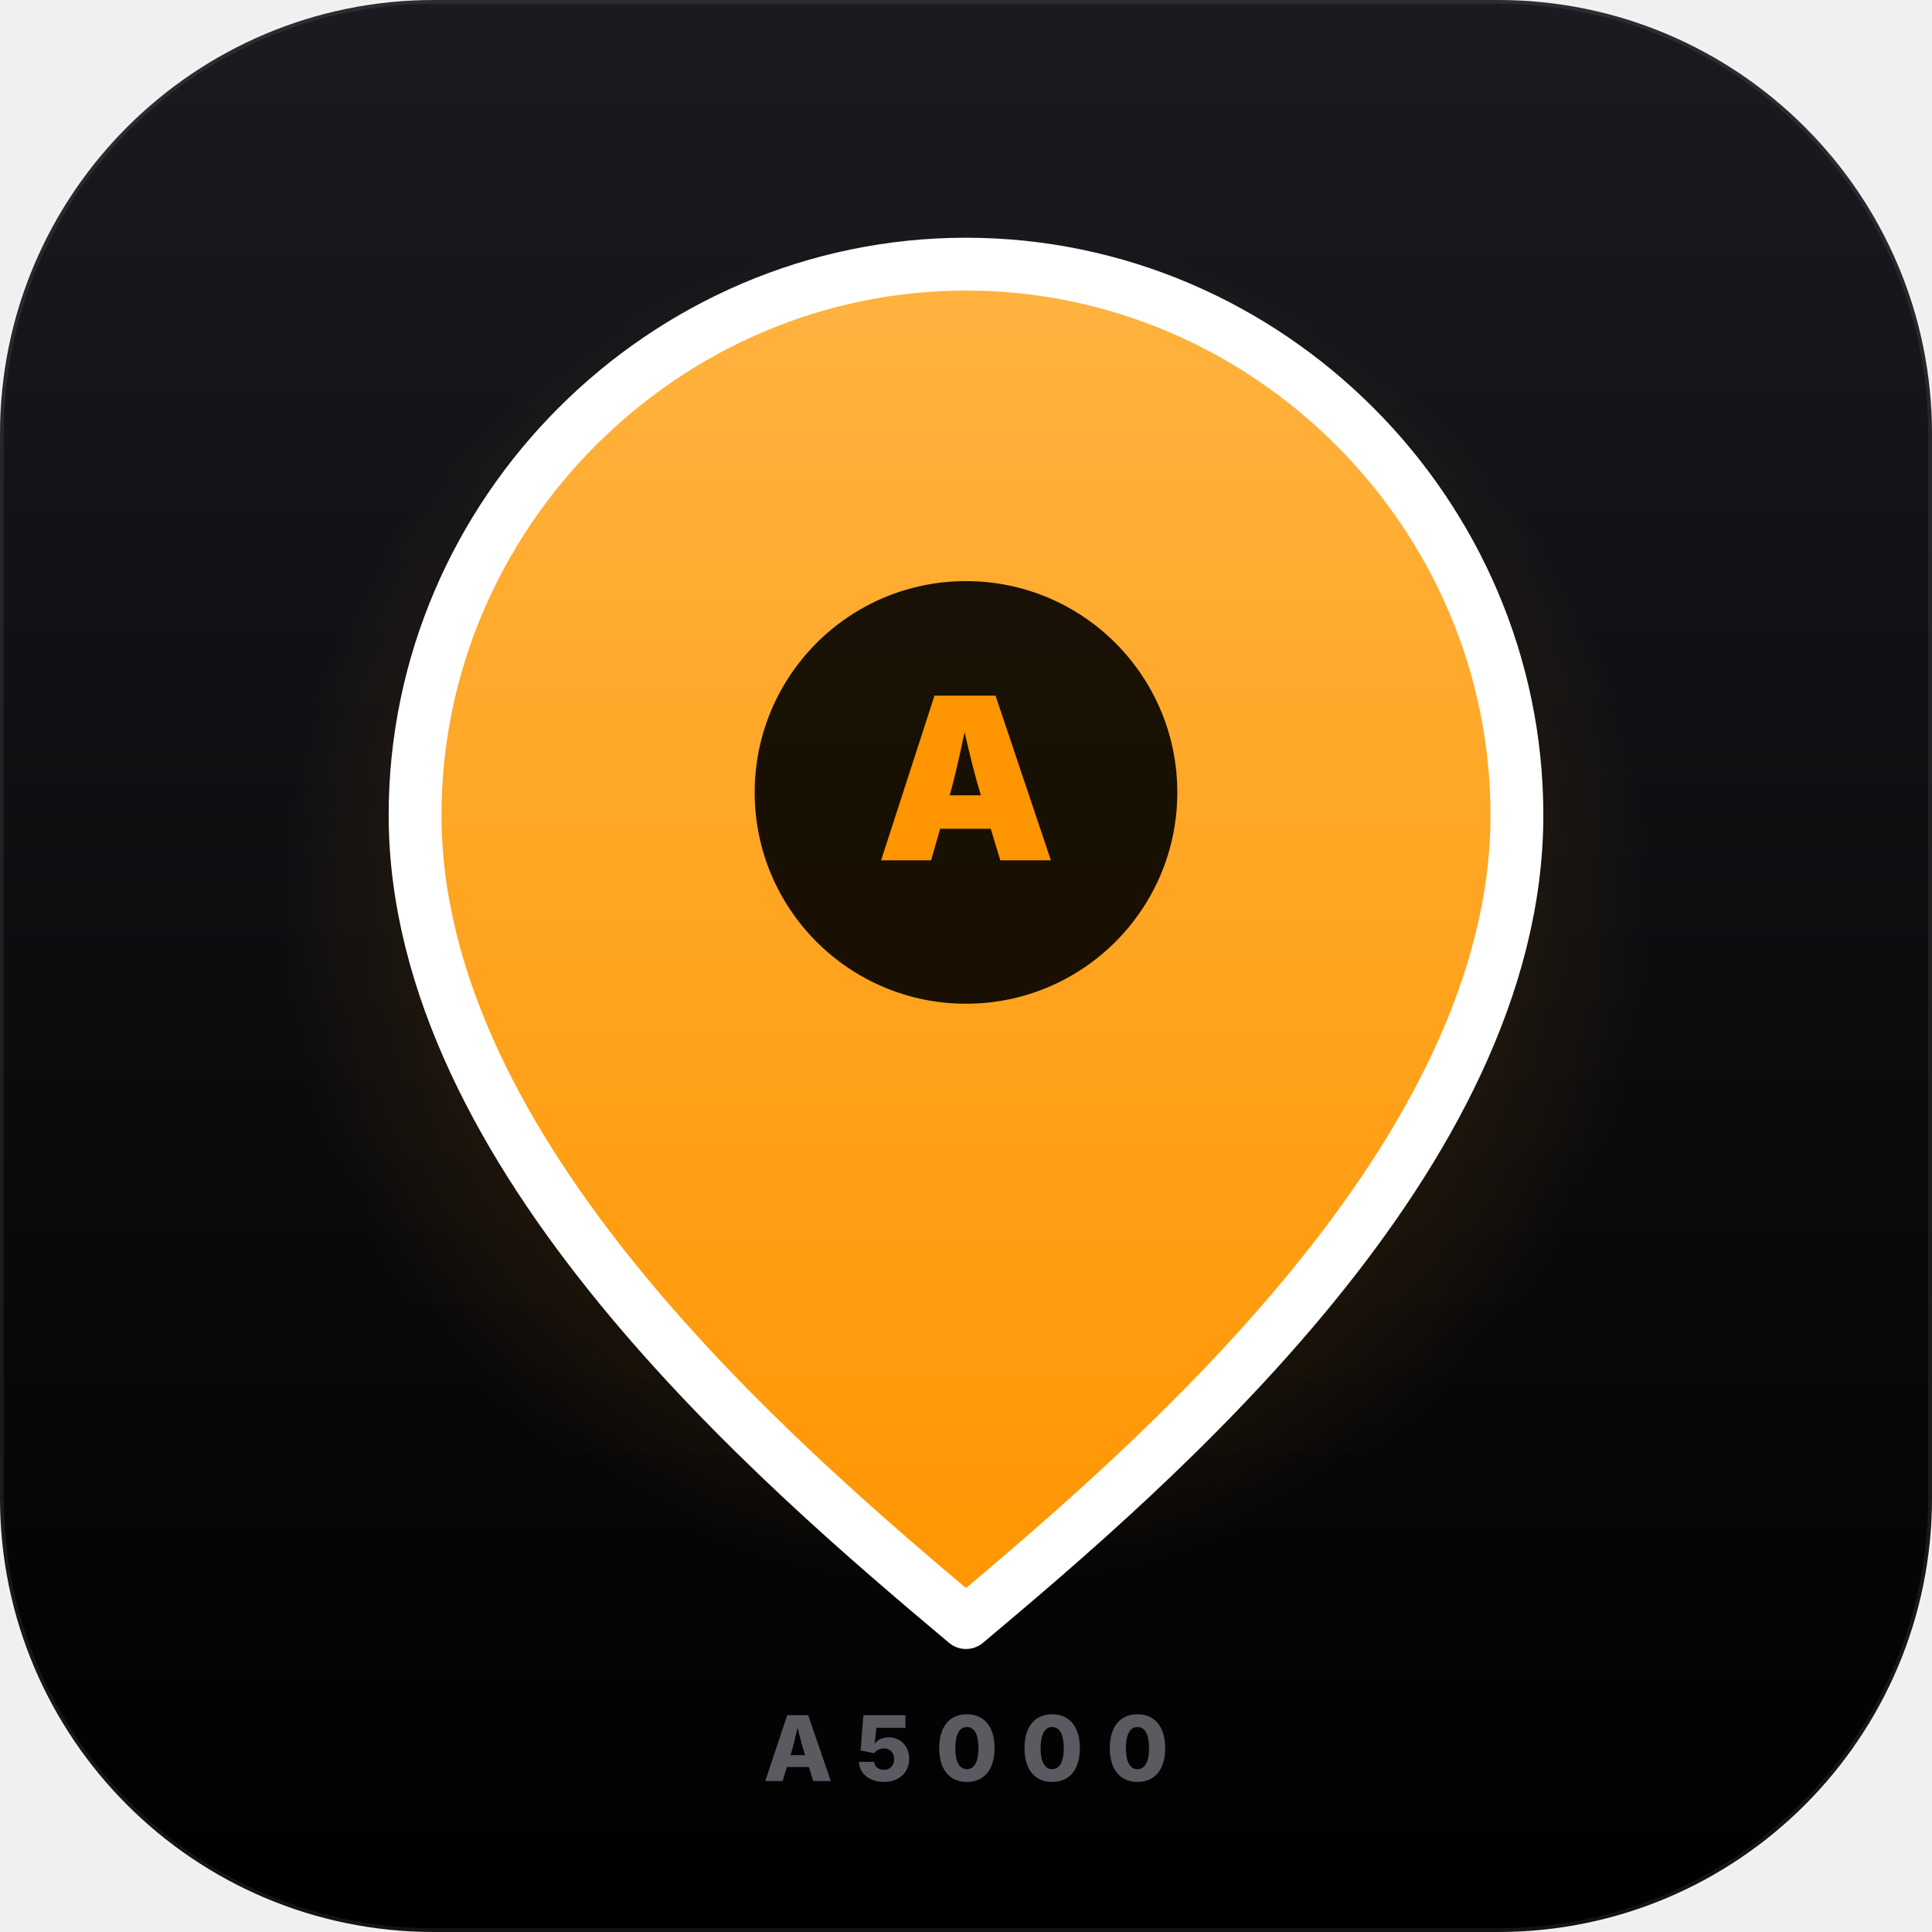
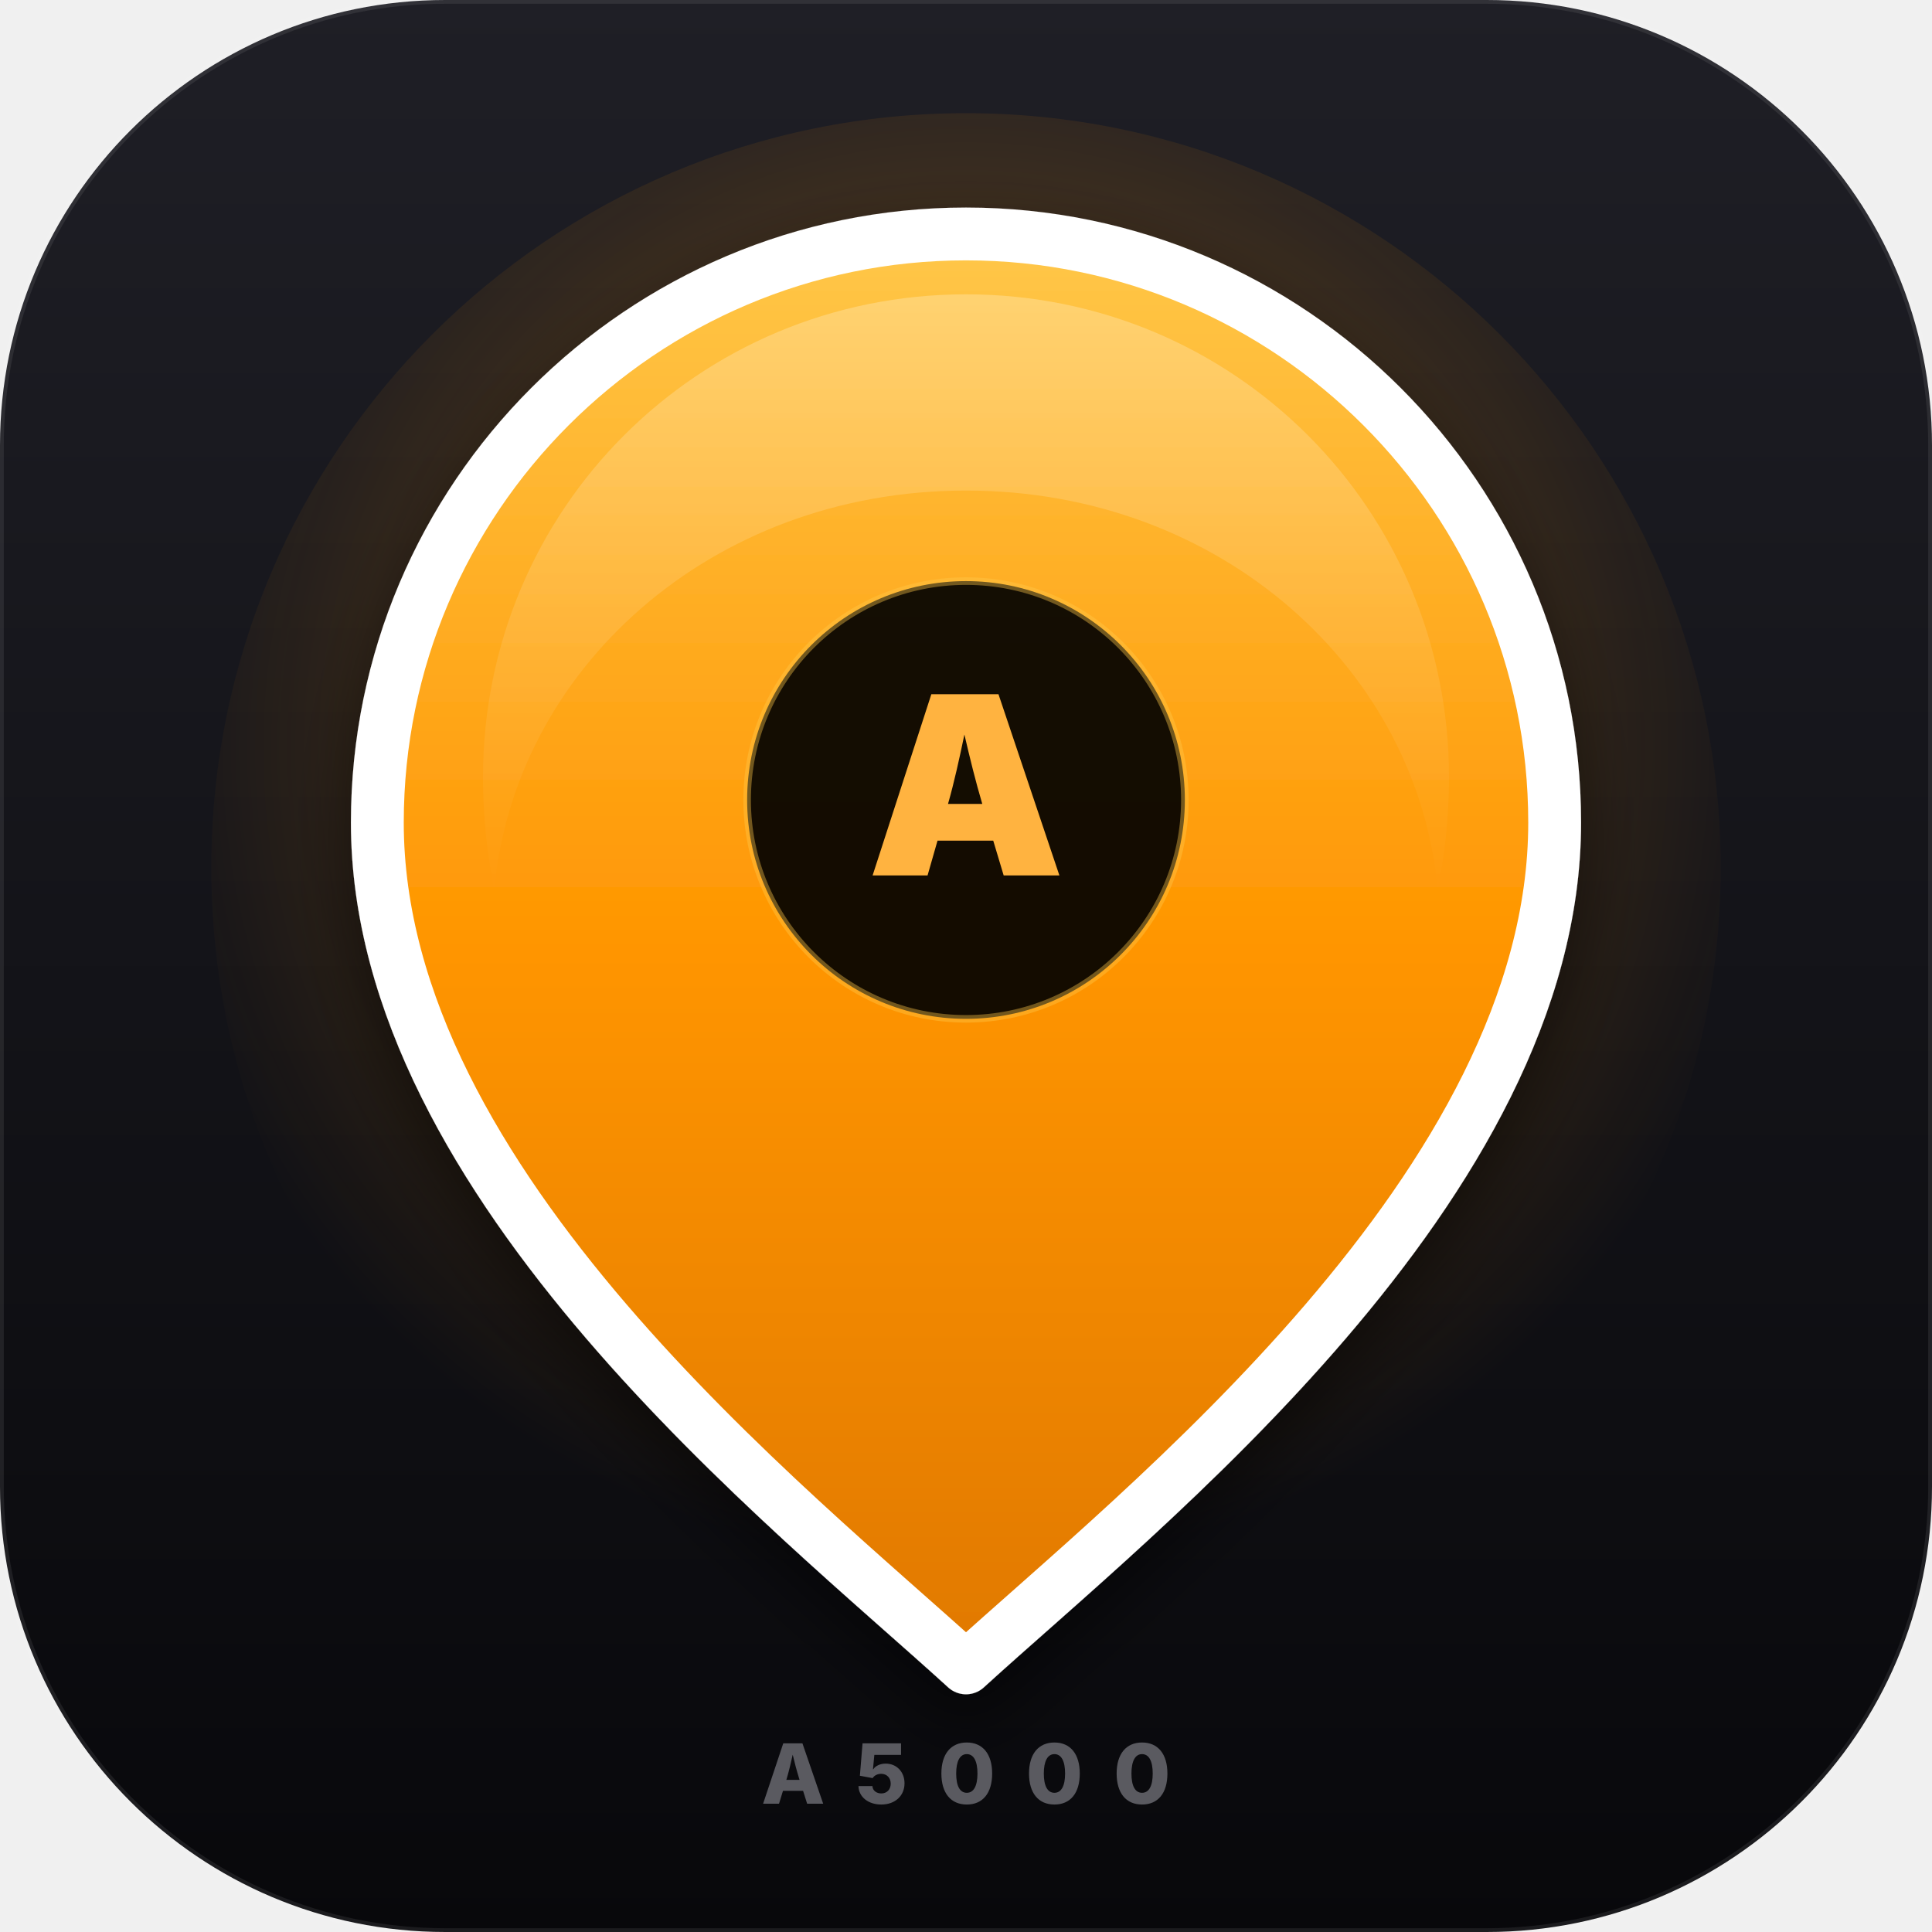
<svg xmlns="http://www.w3.org/2000/svg" viewBox="0 0 512 512">
  <defs>
    <linearGradient id="bg" x1="0" y1="0" x2="0" y2="1">
-       <stop offset="0" stop-color="#1a1a20" />
-       <stop offset="1" stop-color="#000" />
+       <stop offset="0" stop-color="#1f1f26" />
+       <stop offset="1" stop-color="#08080b" />
    </linearGradient>
-     <linearGradient id="pin" x1="0" y1="0" x2="0" y2="1">
-       <stop offset="0" stop-color="#ffb340" />
-       <stop offset="1" stop-color="#ff9500" />
+     <linearGradient id="pinGrad" x1="0" y1="0" x2="0" y2="1">
+       <stop offset="0" stop-color="#ffc84a" />
+       <stop offset="0.5" stop-color="#ff9500" />
+       <stop offset="1" stop-color="#e07800" />
    </linearGradient>
-     <radialGradient id="glow" cx="50%" cy="50%" r="50%">
-       <stop offset="0" stop-color="#ff9500" stop-opacity=".35" />
+     <linearGradient id="shine" x1="0" y1="0" x2="0" y2="1">
+       <stop offset="0" stop-color="#fff" stop-opacity="0.35" />
+       <stop offset="1" stop-color="#fff" stop-opacity="0" />
+     </linearGradient>
+     <radialGradient id="glow" cx="50%" cy="42%" r="55%">
+       <stop offset="0" stop-color="#ff9500" stop-opacity="0.4" />
      <stop offset="1" stop-color="#ff9500" stop-opacity="0" />
    </radialGradient>
+     <filter id="shadow" x="-20%" y="-20%" width="140%" height="140%">
+       <feGaussianBlur in="SourceAlpha" stdDeviation="8" />
+       <feOffset dx="0" dy="8" result="offsetblur" />
+       <feComponentTransfer>
+         <feFuncA type="linear" slope="0.5" />
+       </feComponentTransfer>
+       <feMerge>
+         <feMergeNode />
+         <feMergeNode in="SourceGraphic" />
+       </feMerge>
+     </filter>
  </defs>
-   <rect width="512" height="512" rx="115" fill="url(#bg)" />
-   <rect width="512" height="512" rx="115" fill="none" stroke="rgba(255,255,255,.08)" stroke-width="2" />
-   <circle cx="256" cy="240" r="180" fill="url(#glow)" />
-   <path d="M256 70 C176 70 110 136 110 216 C110 306 206 388 256 430 C306 388 402 306 402 216 C402 136 336 70 256 70 Z" fill="url(#pin)" stroke="#fff" stroke-width="14" stroke-linejoin="round" />
-   <circle cx="256" cy="210" r="56" fill="#000" opacity=".9" />
-   <text x="256" y="228" text-anchor="middle" font-family="Inter,system-ui,sans-serif" font-size="60" font-weight="900" fill="#ff9500" letter-spacing="-2">A</text>
-   <text x="256" y="472" text-anchor="middle" font-family="Inter,system-ui,sans-serif" font-size="24" font-weight="800" fill="#5a5a60" letter-spacing="6">A5000</text>
+   <rect width="512" height="512" rx="118" fill="url(#bg)" />
+   <rect width="512" height="512" rx="118" fill="none" stroke="rgba(255,255,255,0.08)" stroke-width="2" />
+   <circle cx="256" cy="230" r="200" fill="url(#glow)" />
+   <g filter="url(#shadow)">
+     <path d="M256 62 C170 62 100 132 100 218 C100 314 210 400 256 442 C302 400 412 314 412 218 C412 132 342 62 256 62 Z" fill="url(#pinGrad)" stroke="#fff" stroke-width="14" stroke-linejoin="round" />
+   </g>
+   <path d="M256 78 C185 78 128 135 128 206 C128 216 129 226 131 236 C136 178 188 130 256 130 C324 130 376 178 381 236 C383 226 384 216 384 206 C384 135 327 78 256 78 Z" fill="url(#shine)" opacity="0.7" />
+   <circle cx="256" cy="212" r="58" fill="#000" opacity="0.92" />
+   <circle cx="256" cy="212" r="58" fill="none" stroke="rgba(255,200,74,0.4)" stroke-width="2" />
+   <text x="256" y="232" text-anchor="middle" font-family="Inter, -apple-system, system-ui, sans-serif" font-size="66" font-weight="900" fill="#ffb340" letter-spacing="-3">A</text>
+   <text x="256" y="478" text-anchor="middle" font-family="Inter, -apple-system, system-ui, sans-serif" font-size="22" font-weight="800" fill="#5a5a60" letter-spacing="8">A5000</text>
</svg>
